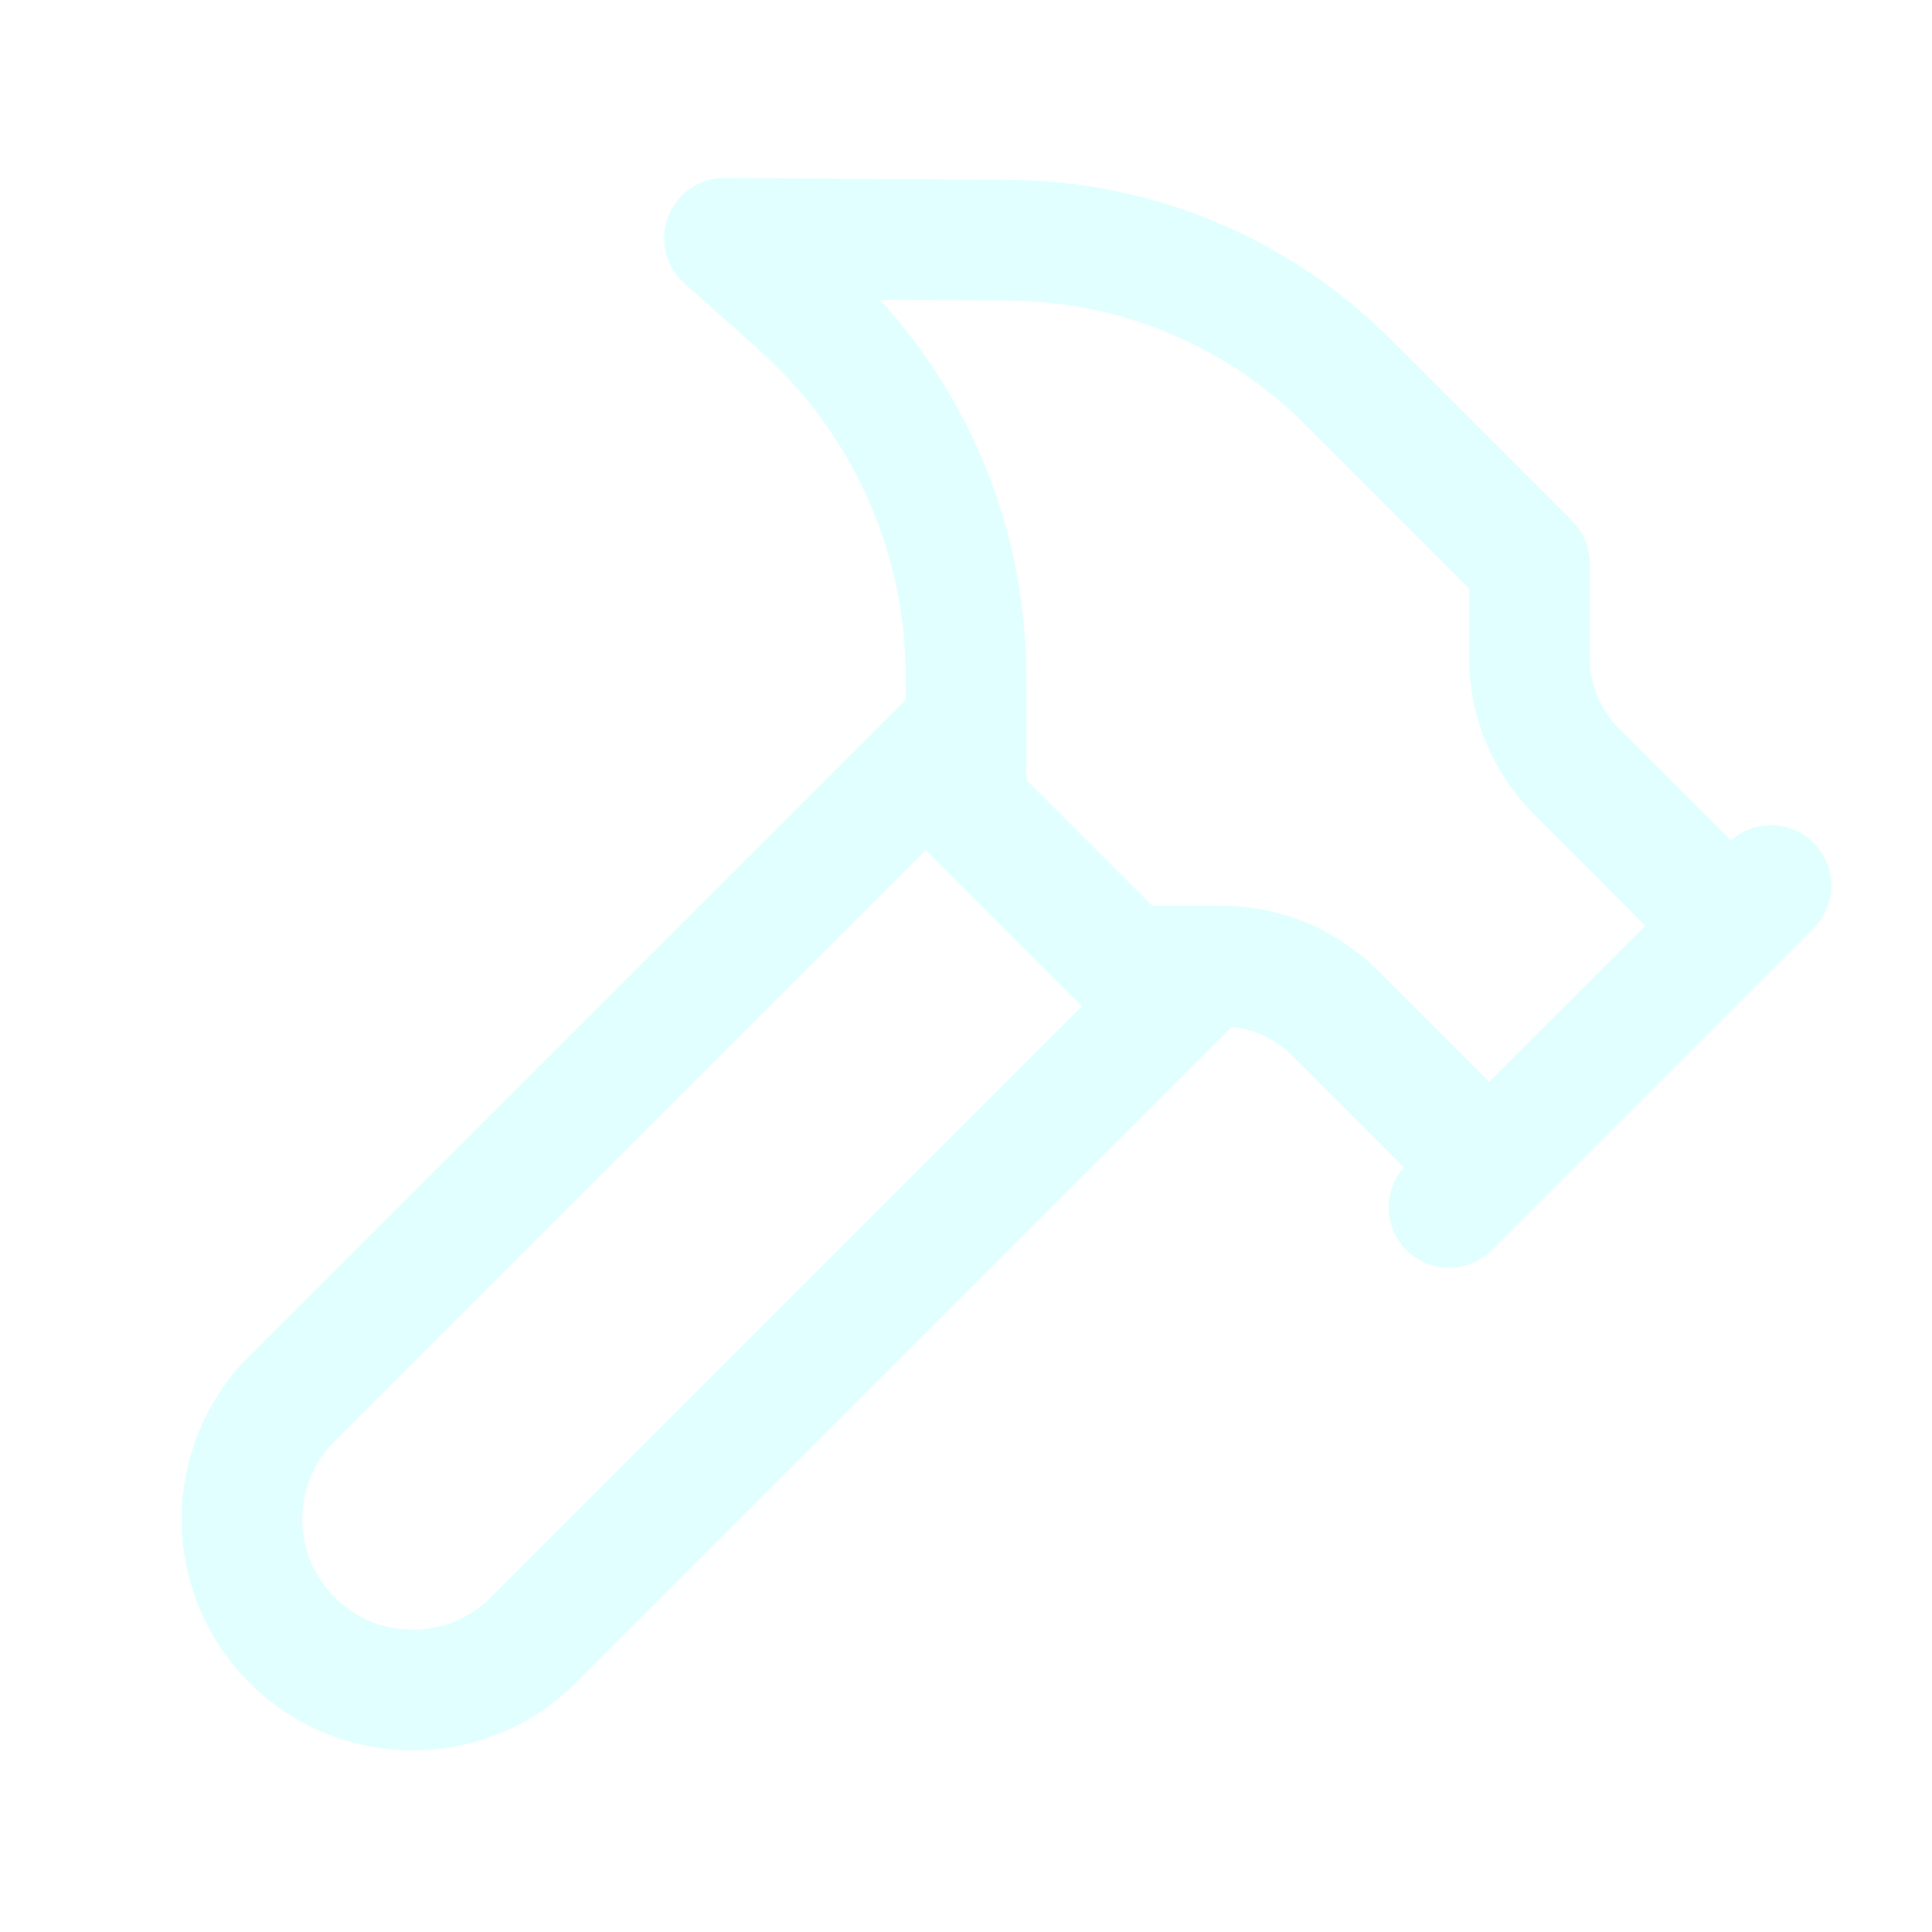
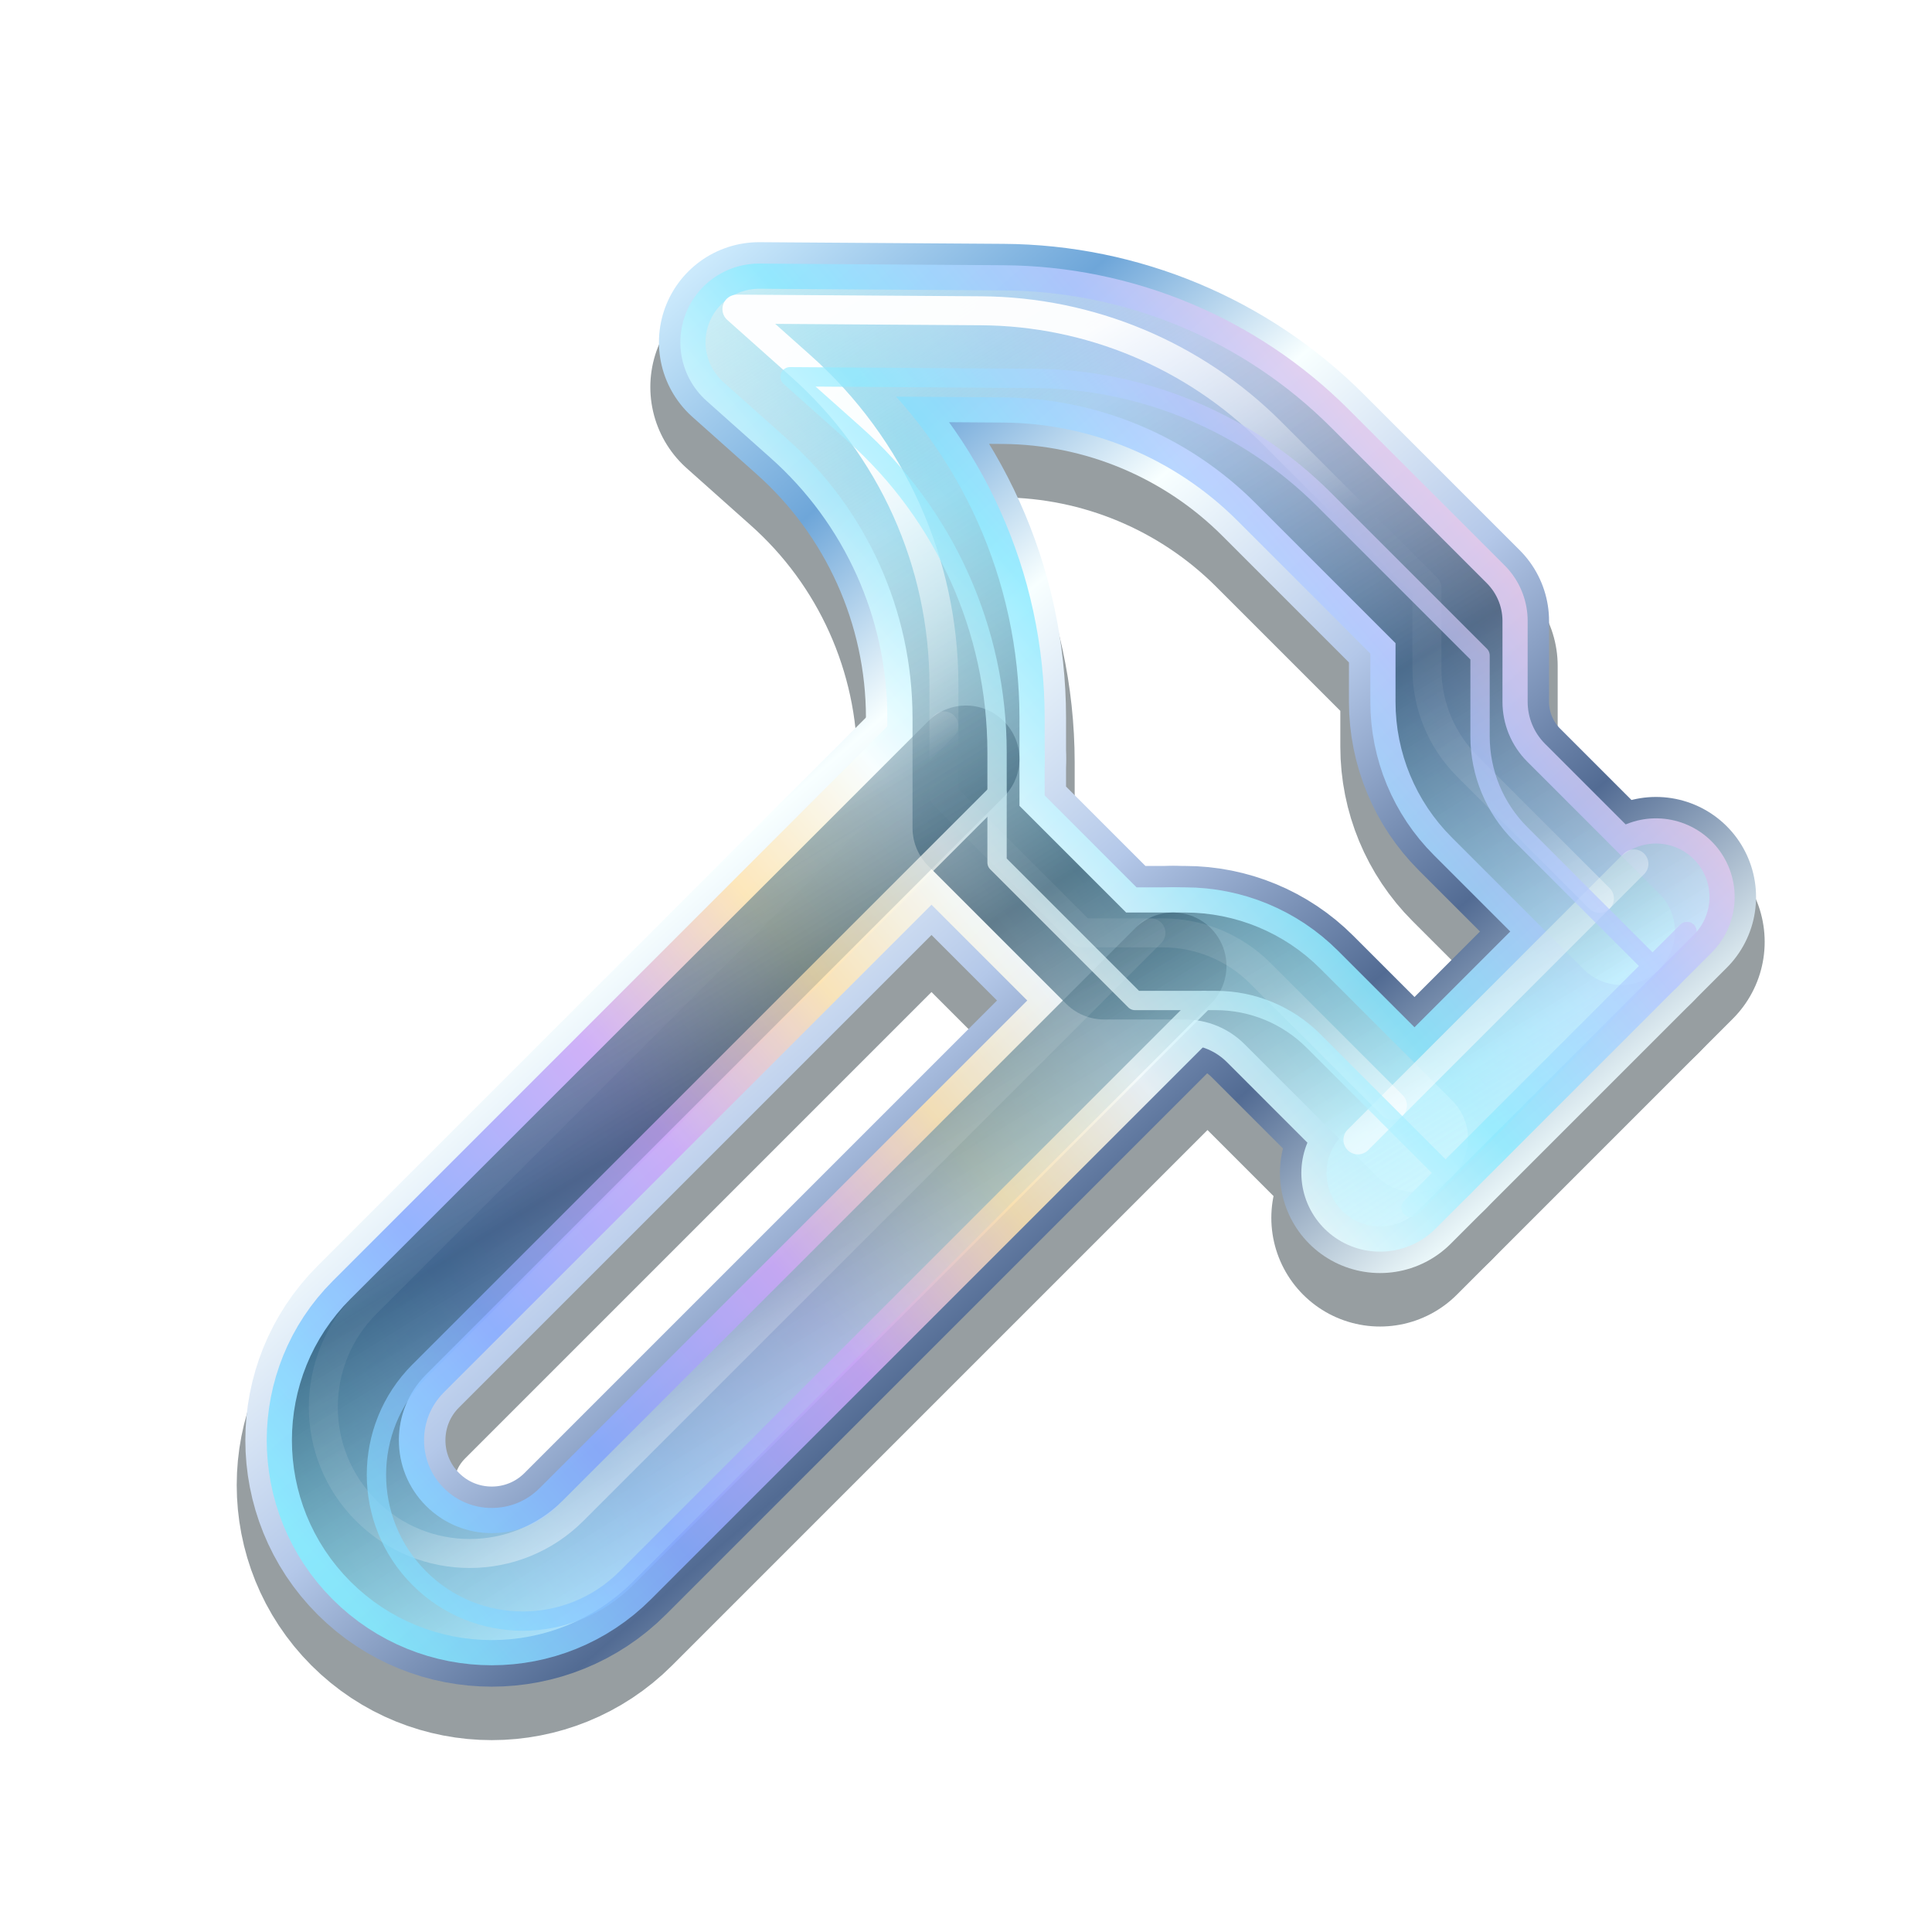
- <svg xmlns="http://www.w3.org/2000/svg" class="lucide lucide-hammer" width="24" height="24" viewBox="0 0 24 24" fill="none" stroke="#e2ffff" stroke-width="1.5" stroke-linecap="round" stroke-linejoin="round">
-   <path d="m15 12-8.373 8.373a1 1 0 1 1-3-3L12 9" />
-   <path d="m18 15 4-4" />
-   <path d="m21.5 11.5-1.914-1.914A2 2 0 0 1 19 8.172V7l-2.26-2.26a6 6 0 0 0-4.202-1.756L9 2.96l.92.82A6.18 6.18 0 0 1 12 8.4V10l2 2h1.172a2 2 0 0 1 1.414.586L18.5 14.5" />
+ <svg xmlns="http://www.w3.org/2000/svg" xmlns:xlink="http://www.w3.org/1999/xlink" width="128" height="128" viewBox="-2 -2 28 28" fill="none" stroke-linecap="round" stroke-linejoin="round" data-material="liquid-prism">
+   <defs>
+     <g id="prism-shape">
+       <path d="m15 12-8.373 8.373a1 1 0 1 1-3-3L12 9" />
+       <path d="m18 15 4-4" />
+       <path d="m21.5 11.5-1.914-1.914A2 2 0 0 1 19 8.172V7l-2.26-2.26a6 6 0 0 0-4.202-1.756L9 2.96l.92.82A6.18 6.18 0 0 1 12 8.4V10l2 2h1.172a2 2 0 0 1 1.414.586L18.5 14.5" />
+     </g>
+     <linearGradient id="prism-rim" x1="2" y1="1" x2="21" y2="23" gradientUnits="userSpaceOnUse">
+       <stop stop-color="#ffffff" />
+       <stop offset=".15" stop-color="#d3efff" />
+       <stop offset=".29" stop-color="#6ea6d9" />
+       <stop offset=".39" stop-color="#f8ffff" />
+       <stop offset=".52" stop-color="#b4c8e9" />
+       <stop offset=".65" stop-color="#526b93" />
+       <stop offset=".78" stop-color="#f3ffff" />
+       <stop offset=".9" stop-color="#a8dce7" />
+       <stop offset="1" stop-color="#ffffff" />
+     </linearGradient>
+     <linearGradient id="prism-spectrum" x1="2" y1="20" x2="22" y2="3" gradientUnits="userSpaceOnUse">
+       <stop stop-color="#83edff" />
+       <stop offset=".16" stop-color="#88aaff" />
+       <stop offset=".3" stop-color="#cca7f8" />
+       <stop offset=".42" stop-color="#ffe4b0" />
+       <stop offset=".52" stop-color="#f9ffff" />
+       <stop offset=".65" stop-color="#8eeaff" />
+       <stop offset=".78" stop-color="#b7c8ff" />
+       <stop offset=".9" stop-color="#ffc9de" />
+       <stop offset="1" stop-color="#fff2cb" />
+     </linearGradient>
+     <linearGradient id="prism-core" x1="5" y1="2" x2="18" y2="23" gradientUnits="userSpaceOnUse">
+       <stop stop-color="#efffff" stop-opacity=".9" />
+       <stop offset=".25" stop-color="#a8cddc" stop-opacity=".38" />
+       <stop offset=".48" stop-color="#163d55" stop-opacity=".66" />
+       <stop offset=".7" stop-color="#c7f5ff" stop-opacity=".58" />
+       <stop offset="1" stop-color="#ffffff" stop-opacity=".92" />
+     </linearGradient>
+     <linearGradient id="prism-glint" x1="4" y1="2" x2="16" y2="22" gradientUnits="userSpaceOnUse">
+       <stop stop-color="#ffffff" />
+       <stop offset=".27" stop-color="#ffffff" stop-opacity=".95" />
+       <stop offset=".45" stop-color="#ffffff" stop-opacity="0" />
+       <stop offset=".68" stop-color="#ffffff" stop-opacity=".12" />
+       <stop offset=".86" stop-color="#ffffff" stop-opacity=".85" />
+       <stop offset="1" stop-color="#ffffff" stop-opacity=".3" />
+     </linearGradient>
+   </defs>
+   <use xlink:href="#prism-shape" stroke="#061820" stroke-width="3.15" opacity=".42" transform="translate(0 .65)" />
+   <use xlink:href="#prism-shape" stroke="url(#prism-rim)" stroke-width="2.9" />
+   <use xlink:href="#prism-shape" stroke="url(#prism-spectrum)" stroke-width="2.28" opacity=".86" />
+   <use xlink:href="#prism-shape" stroke="url(#prism-core)" stroke-width="1.55" />
+   <use xlink:href="#prism-shape" stroke="url(#prism-glint)" stroke-width=".42" transform="translate(-.32 -.48)" />
+   <use xlink:href="#prism-shape" stroke="url(#prism-spectrum)" stroke-width=".28" opacity=".7" transform="translate(.45 .5)" />
</svg>
